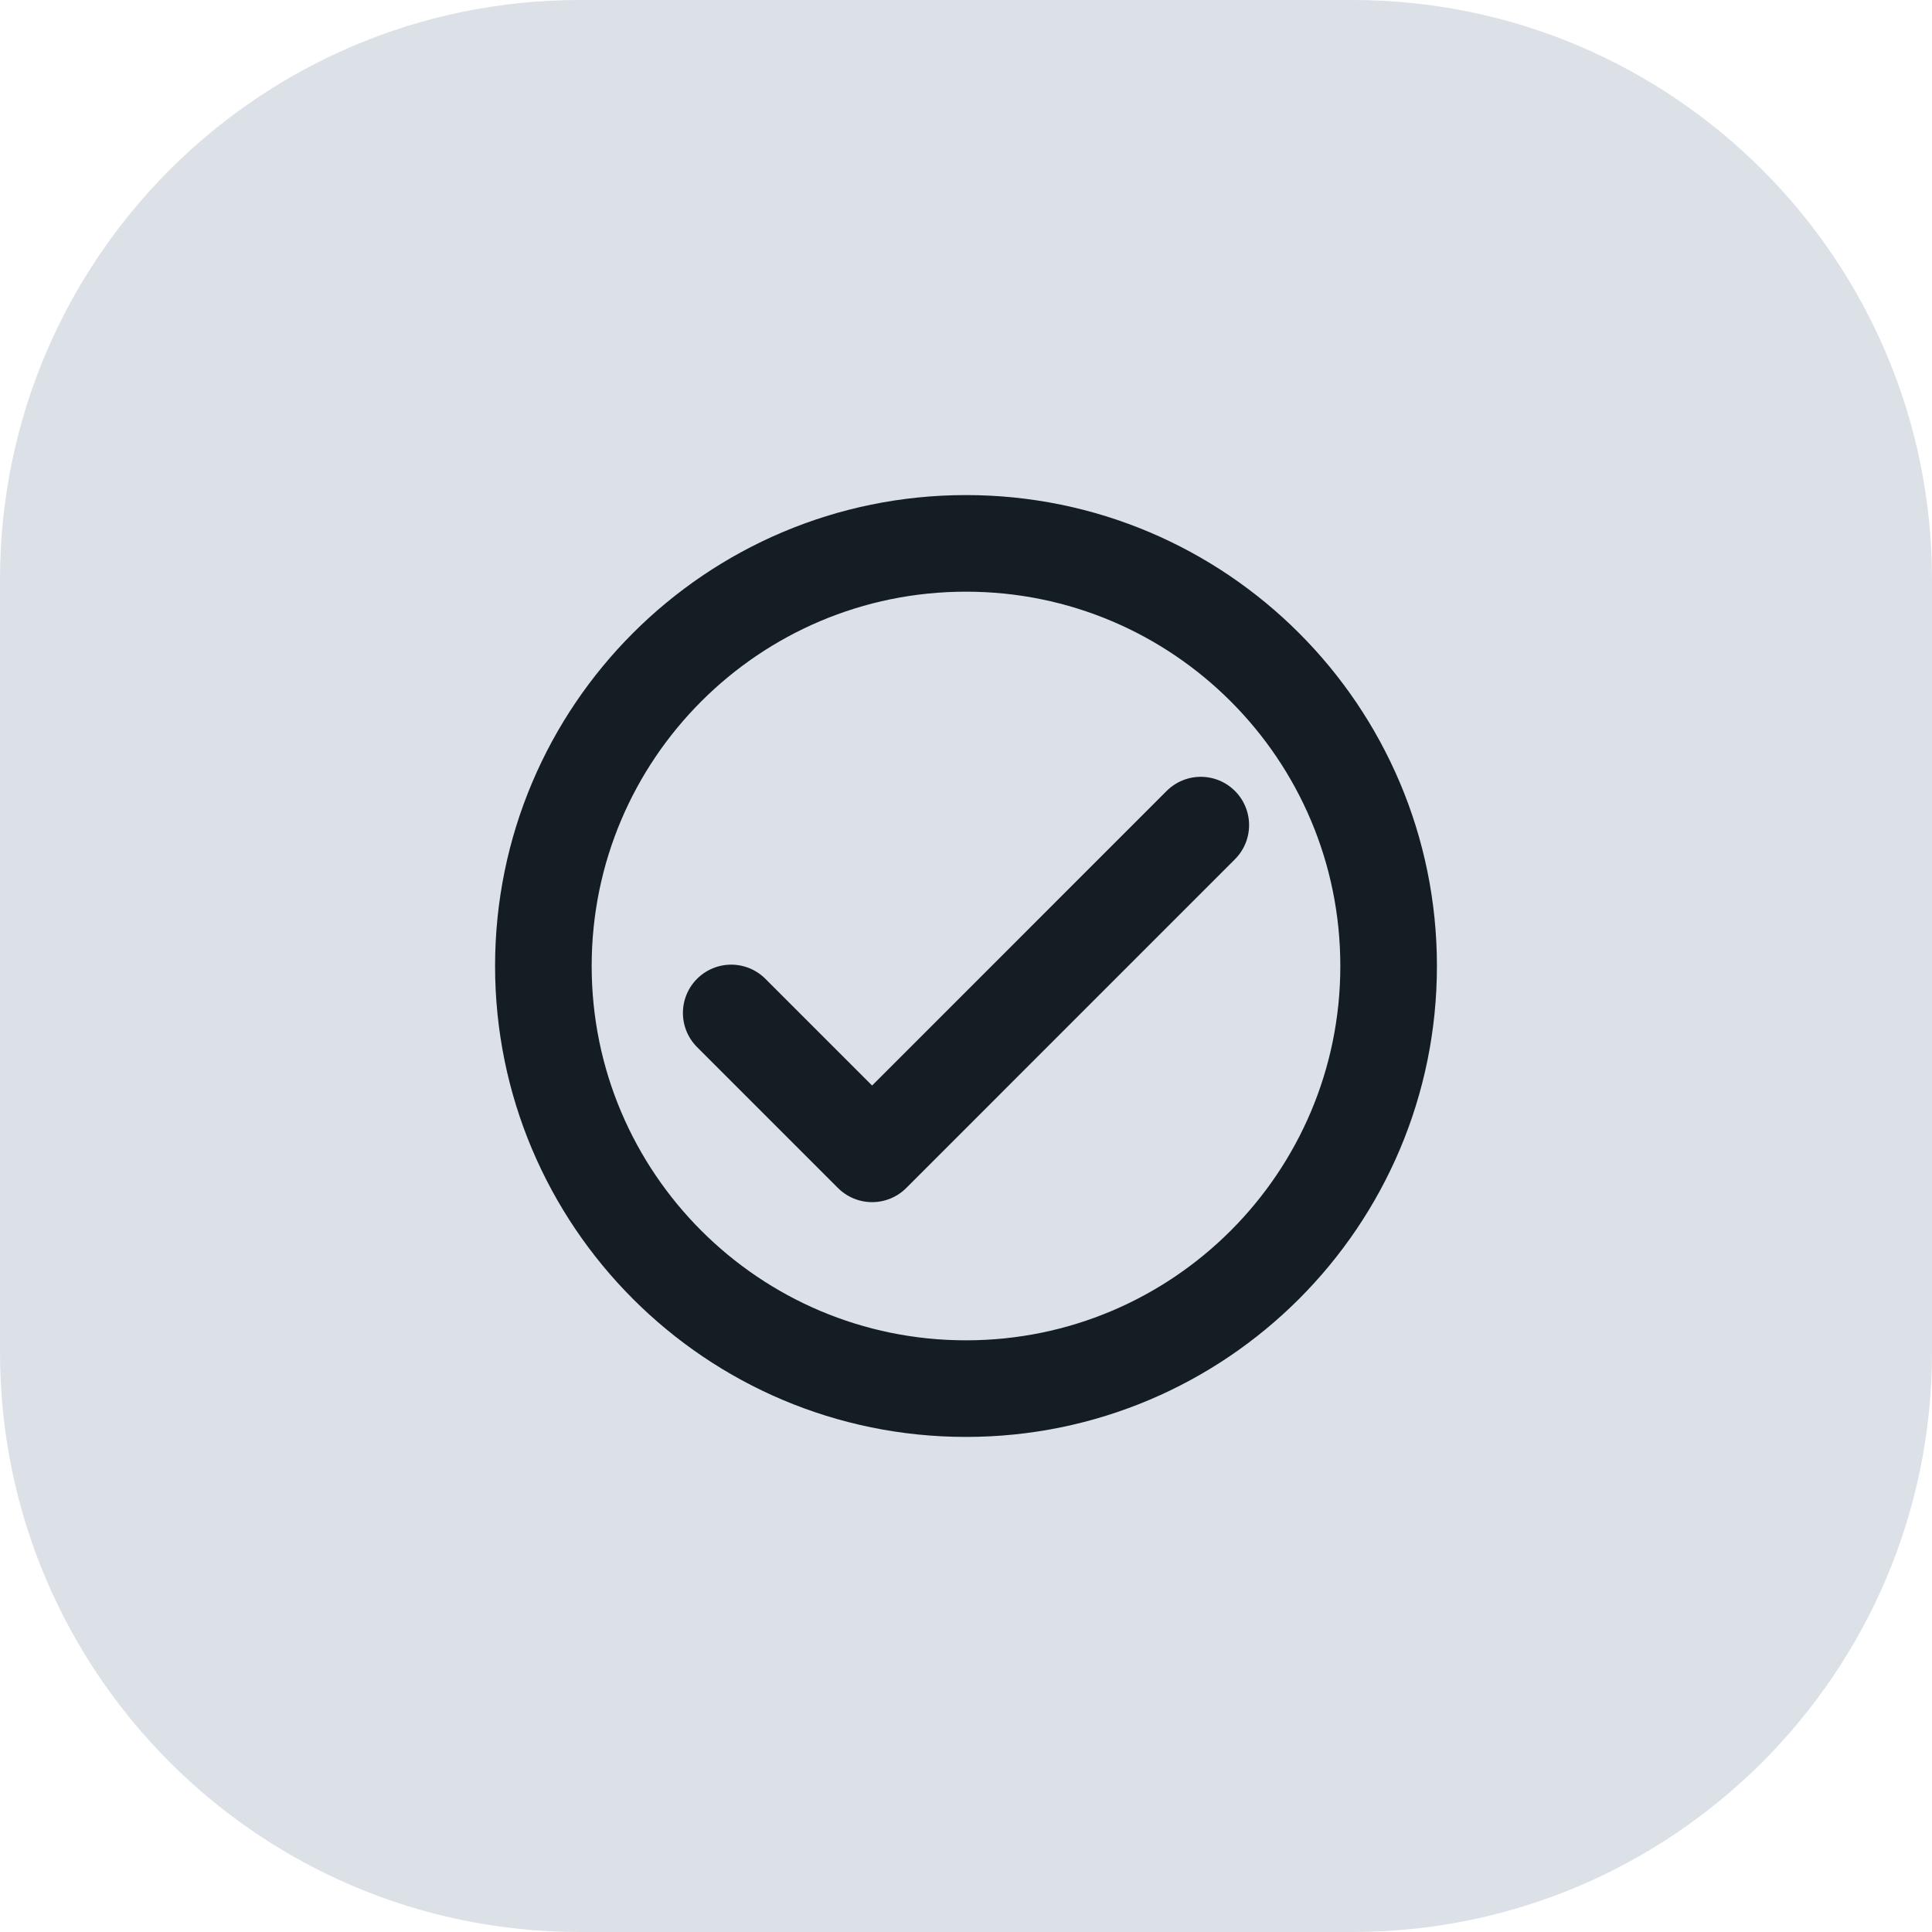
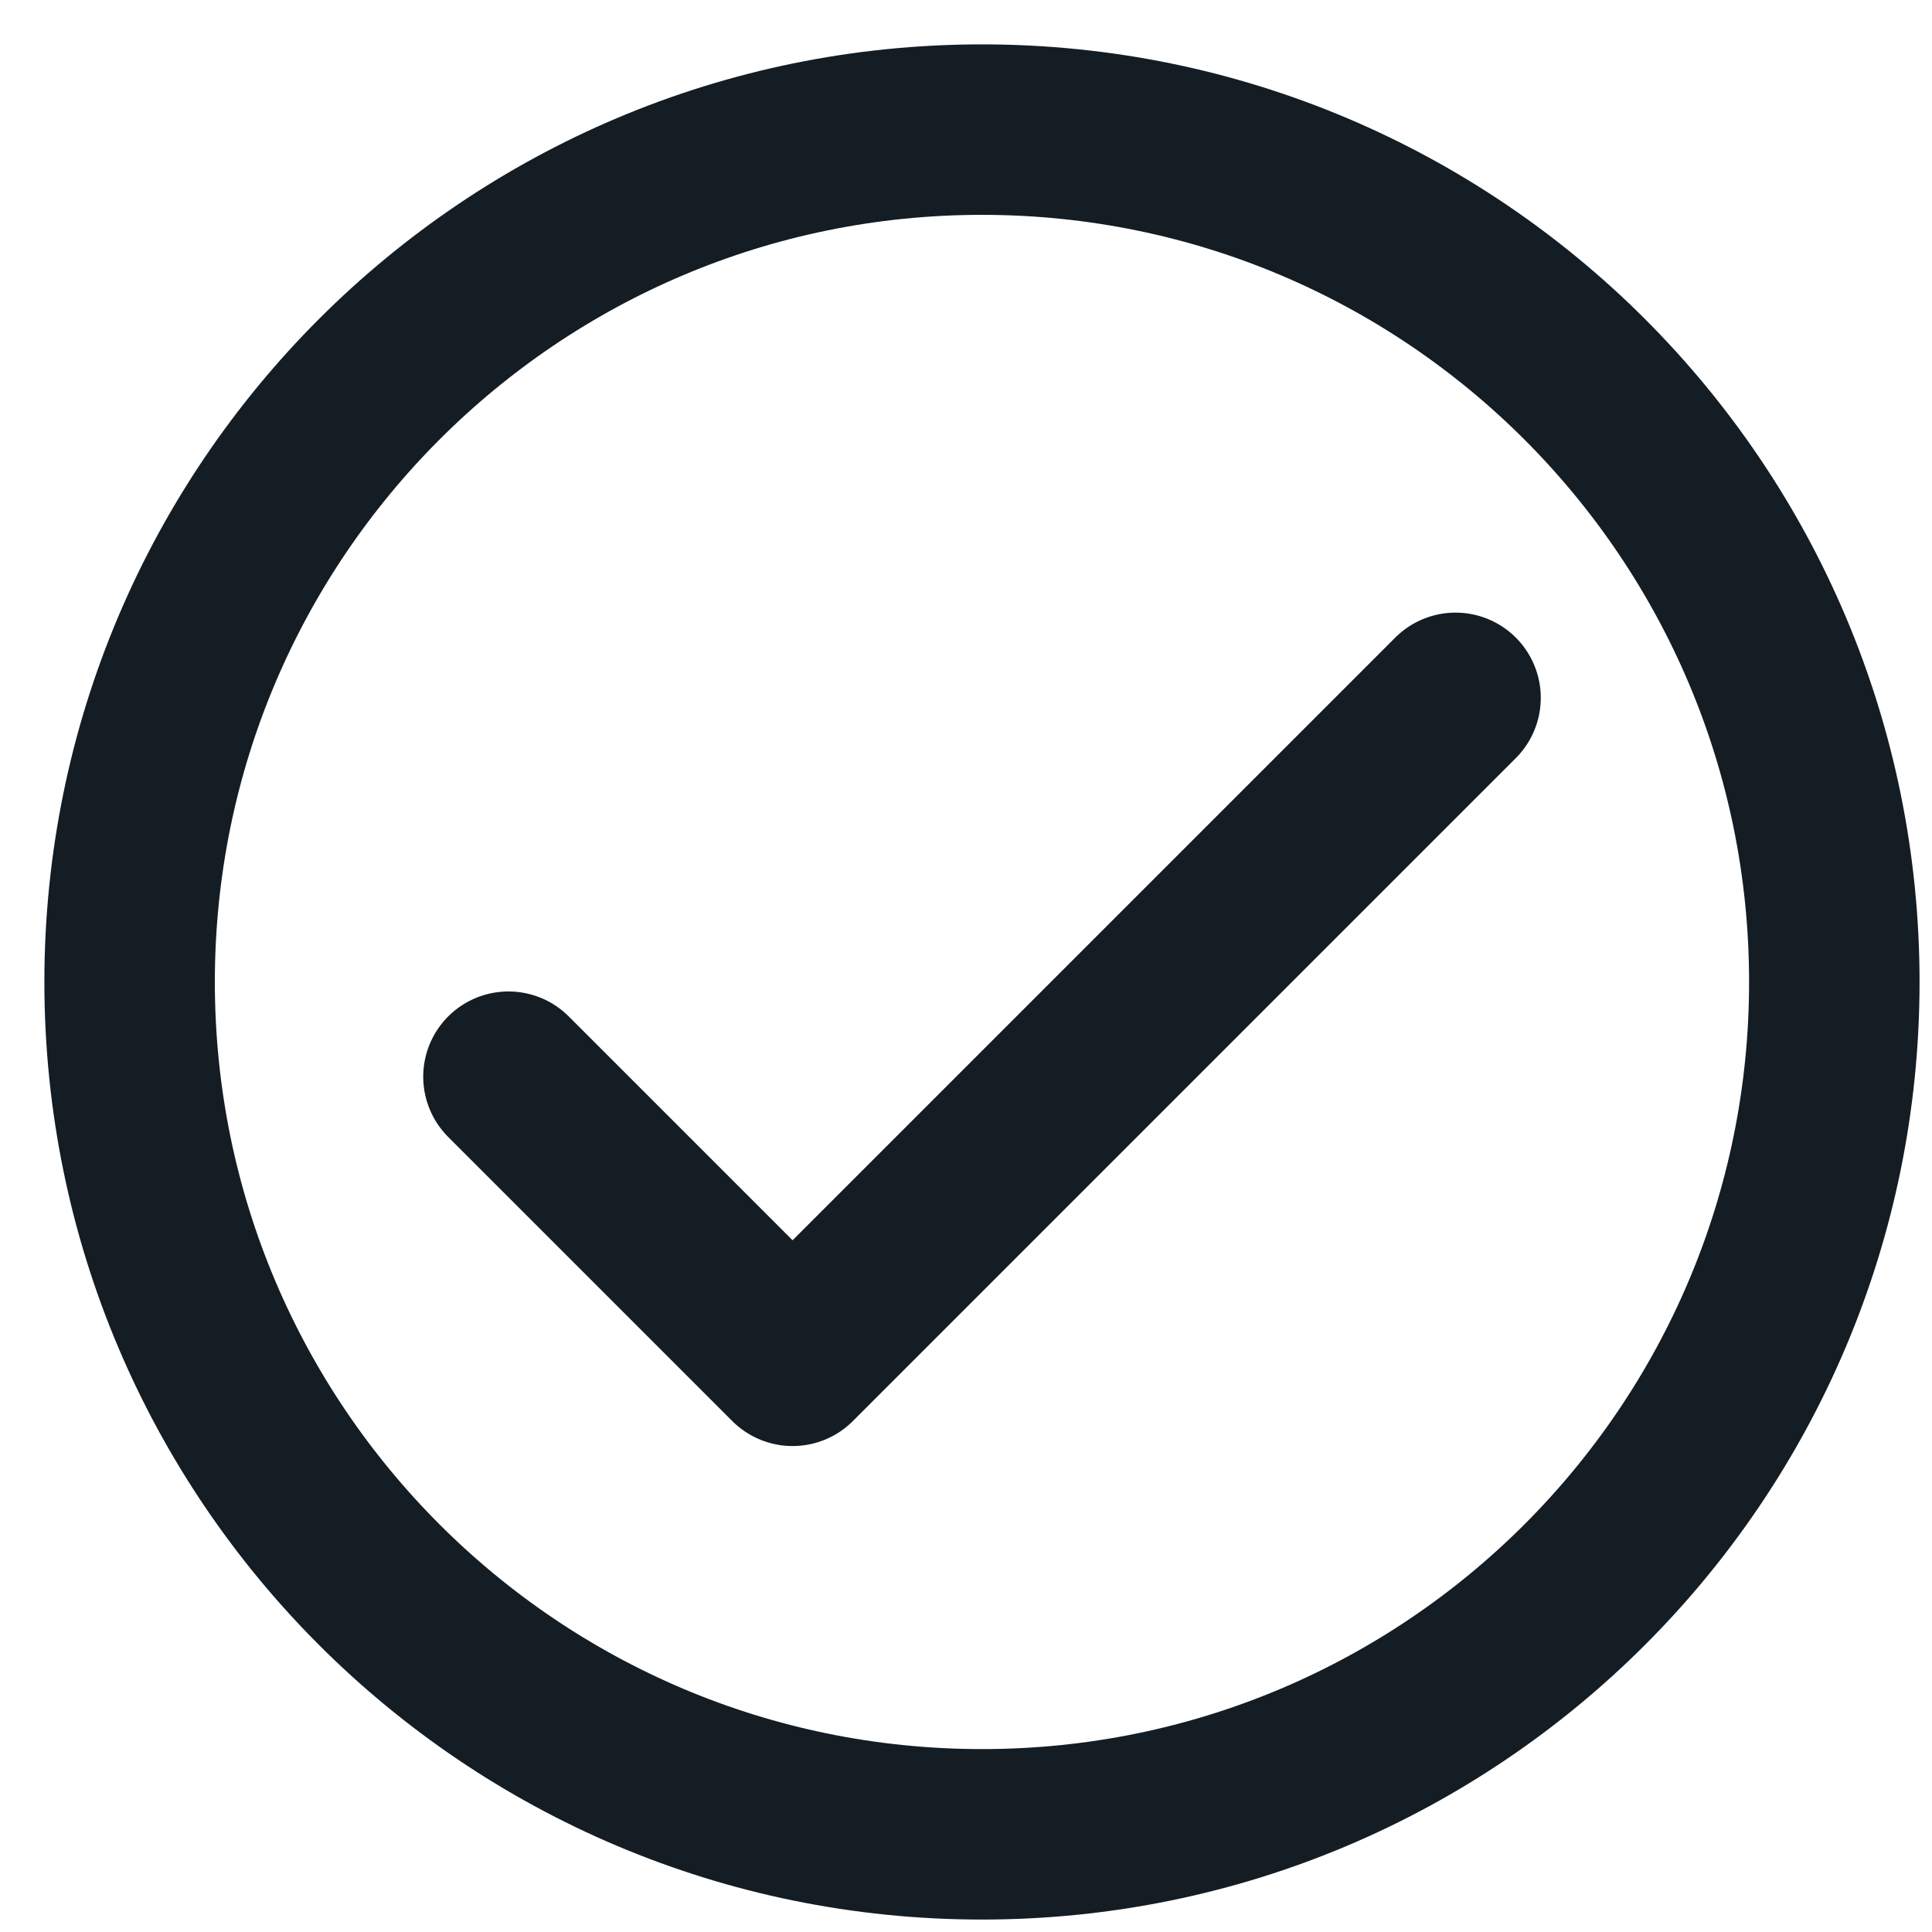
- <svg xmlns="http://www.w3.org/2000/svg" width="40" height="40" viewBox="0 0 40 40" fill="none">
-   <rect width="40" height="40" rx="12" fill="#DCE1E8" />
-   <path d="M15.139 20.972L18.056 23.889L24.861 17.083M28.75 20C28.75 24.832 24.832 28.75 20 28.75C15.168 28.75 11.25 24.832 11.25 20C11.25 15.168 15.168 11.25 20 11.25C24.832 11.25 28.75 15.168 28.75 20Z" stroke="#141C24" stroke-width="2" stroke-linecap="round" stroke-linejoin="round" />
+ <svg xmlns="http://www.w3.org/2000/svg" width="34" height="34" viewBox="0 0 34 34" fill="none">
+   <path d="M8.948 18.948L13.948 23.948L25.615 12.281M32.281 17.281C32.281 25.566 25.566 32.281 17.281 32.281C8.997 32.281 2.281 25.566 2.281 17.281C2.281 8.997 8.997 2.281 17.281 2.281C25.566 2.281 32.281 8.997 32.281 17.281Z" stroke="#141C24" stroke-width="3" stroke-linecap="round" stroke-linejoin="round" />
</svg>
